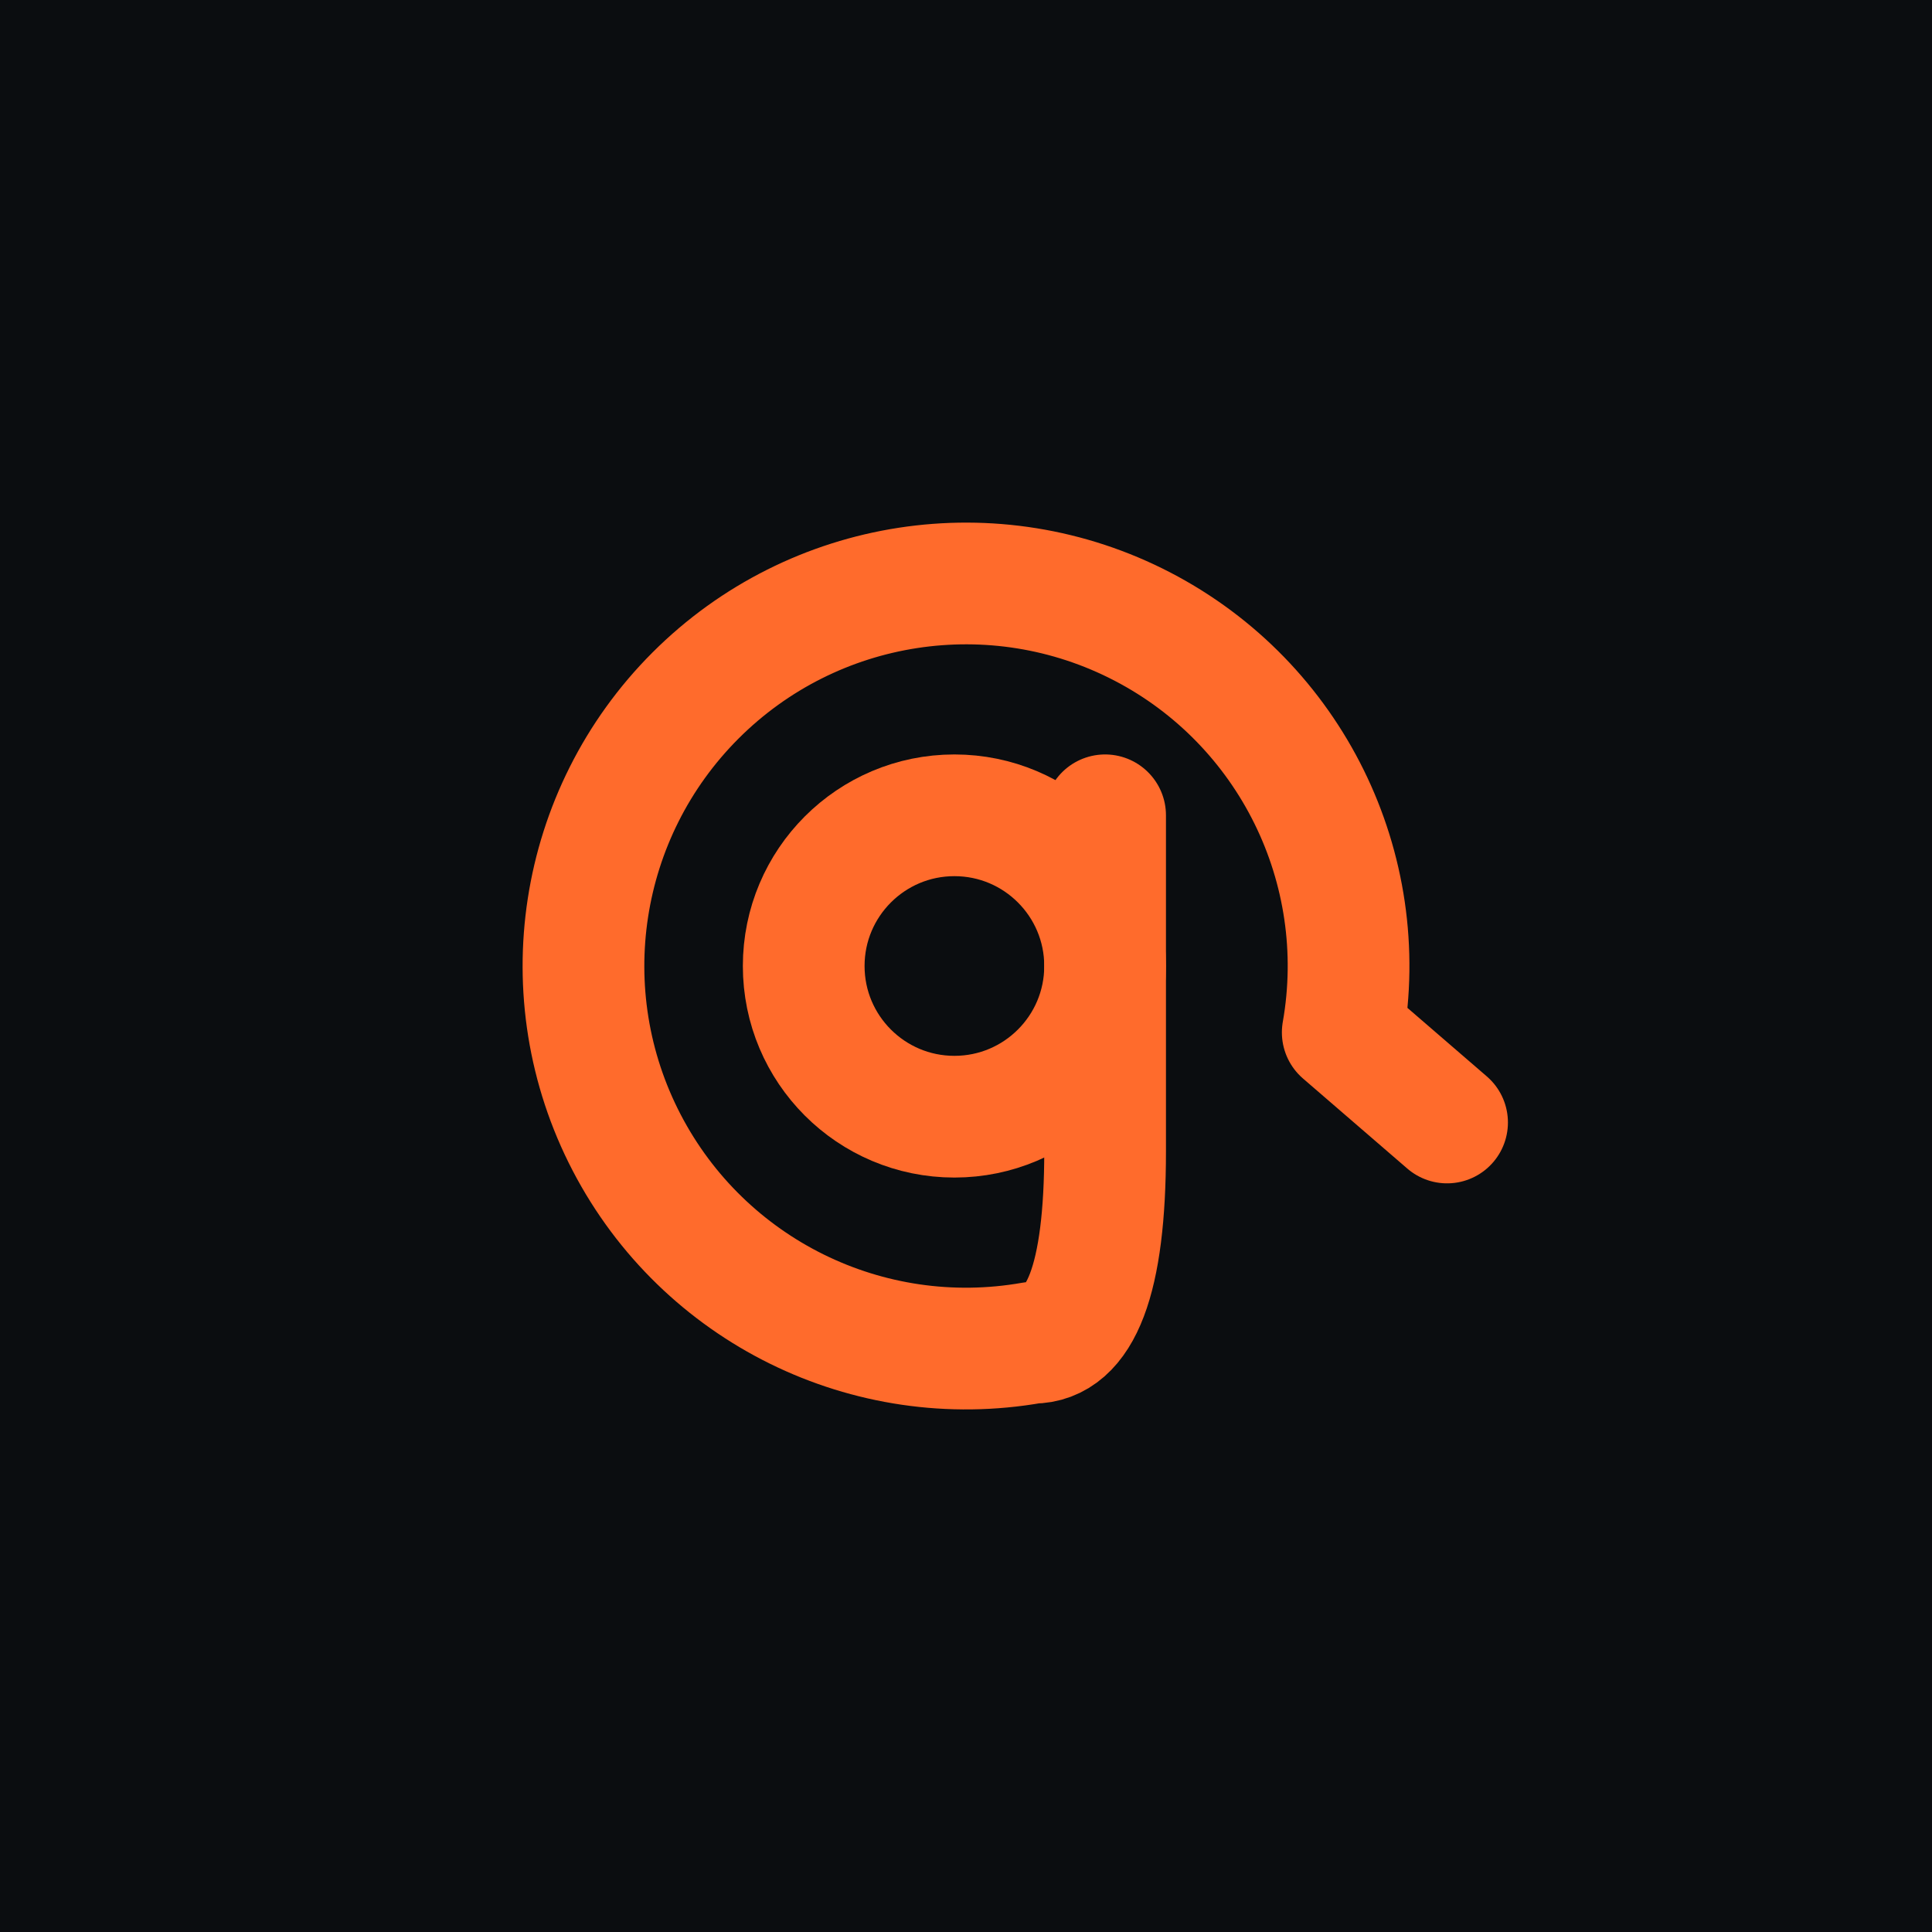
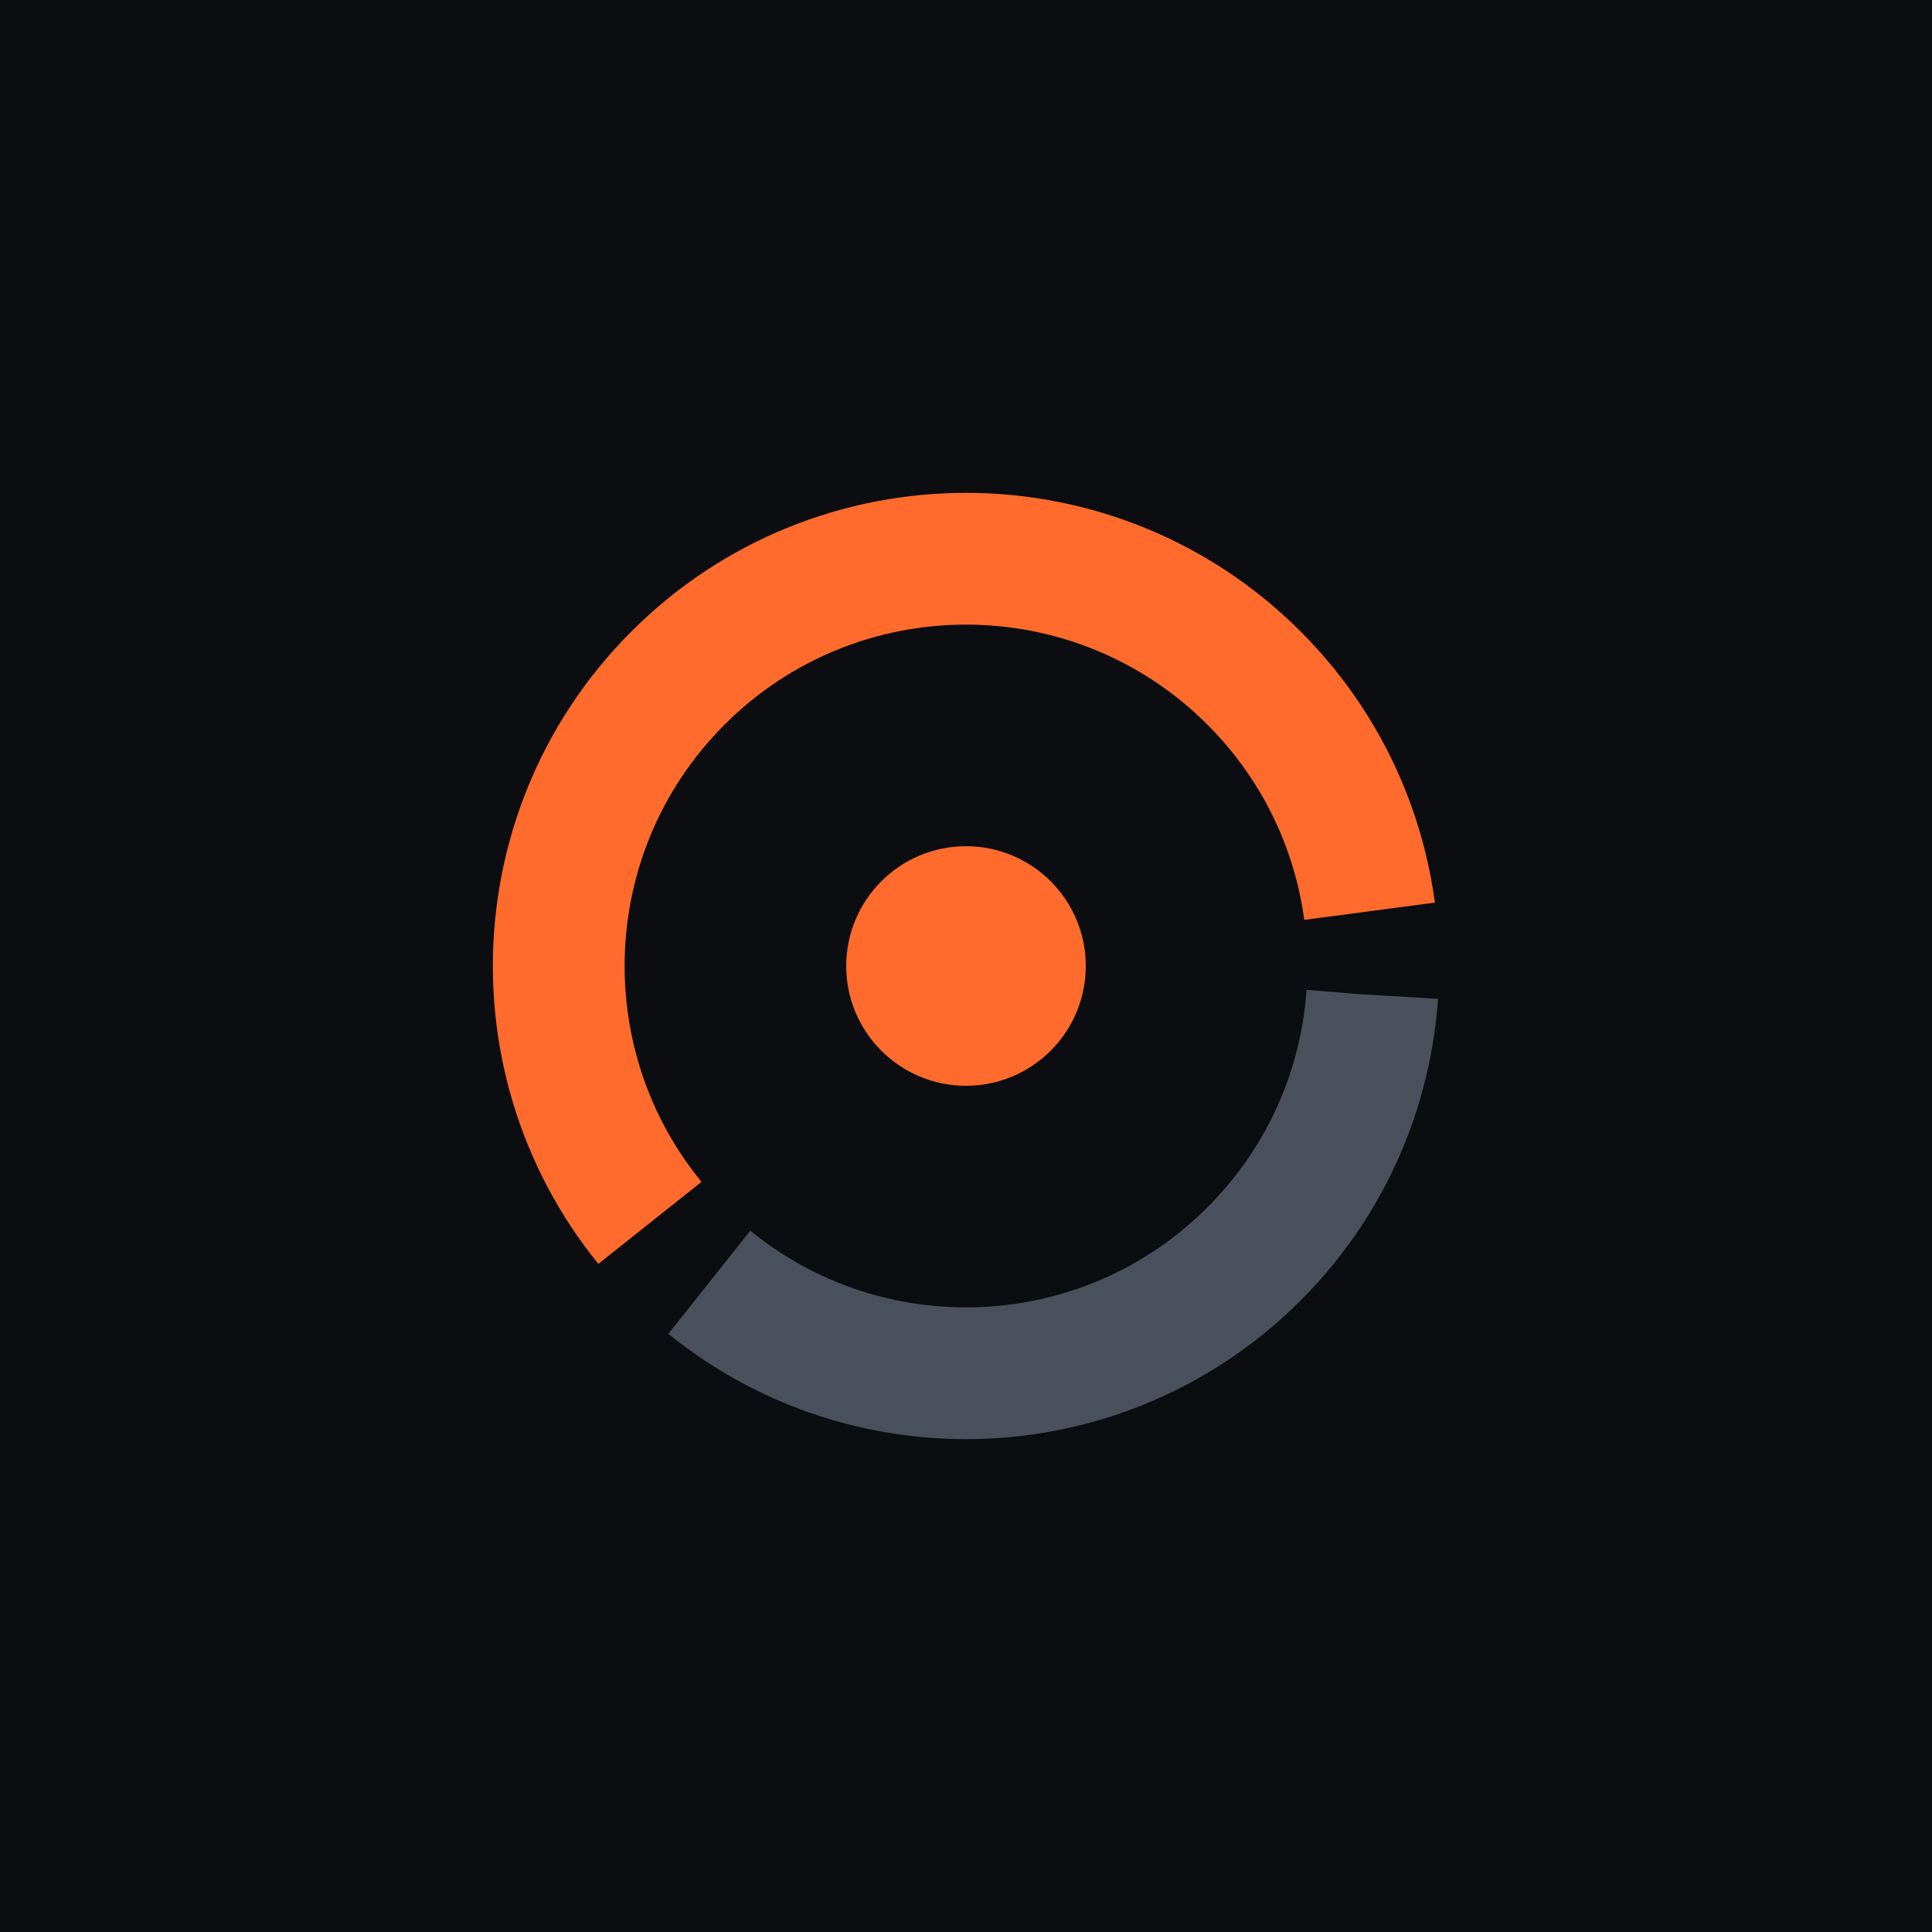
<svg xmlns="http://www.w3.org/2000/svg" viewBox="0 0 100 100" width="100" height="100">
-   <rect width="100" height="100" fill="#0B0D10" />
-   <g transform="translate(50 50) scale(0.6) translate(-50 -50)">
-     <g fill="none" stroke="#FF6B2C" stroke-width="10.5" stroke-linecap="round" stroke-linejoin="round">
-       <circle cx="49" cy="50" r="13" />
-       <path d="M62 37 L62 66 Q62 82.5 55.73 82.5 A33 33 0 1 1 82.5 55.73 L91.5 63.5" />
+   <rect width="100" height="100" rx="0" fill="#0B0D10" />
+   <g transform="translate(50 50) scale(0.62) translate(-50 -50)">
+     <g fill="none" stroke-width="11" transform="rotate(135 50 50)">
+       <circle cx="50" cy="50" r="34" stroke="#FF6B2C" stroke-dasharray="125.45 213.63" stroke-dashoffset="-3.50" />
+       <circle cx="50" cy="50" r="34" stroke="#4A515C" stroke-dasharray="74.18 213.63" stroke-dashoffset="-135.95" />
    </g>
+     <circle cx="50" cy="50" r="10" fill="#FF6B2C" />
  </g>
</svg>
